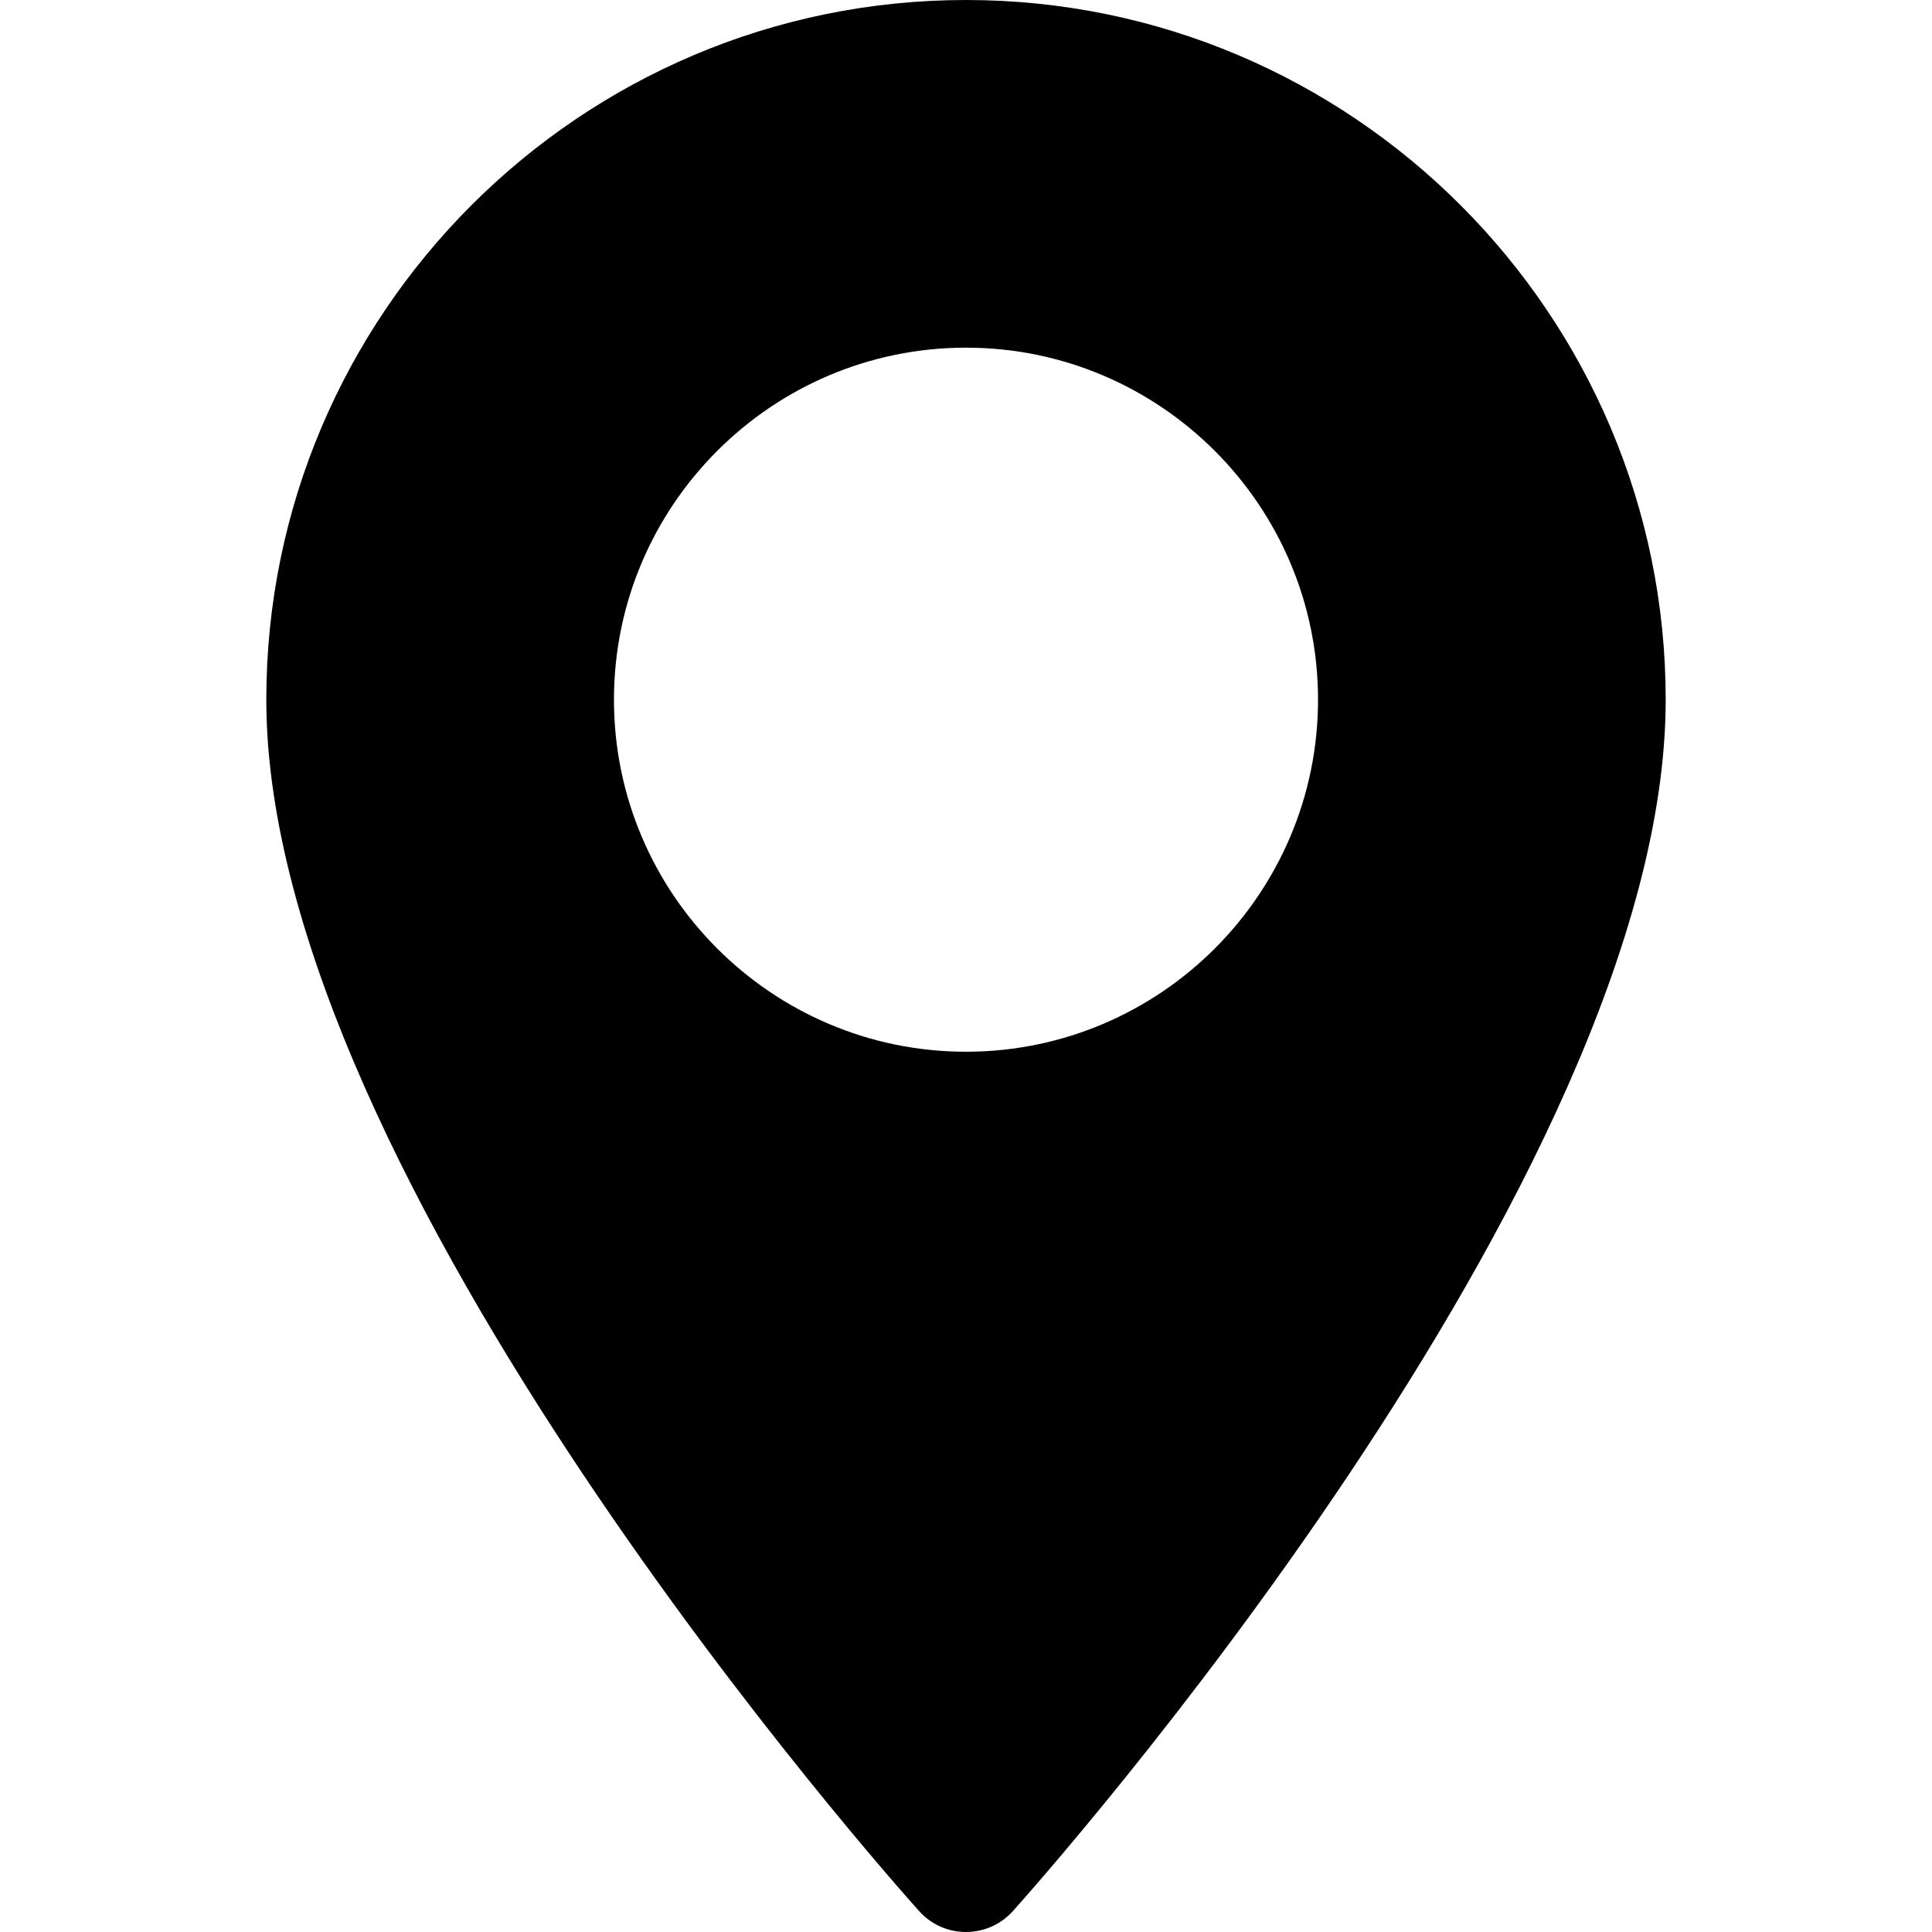
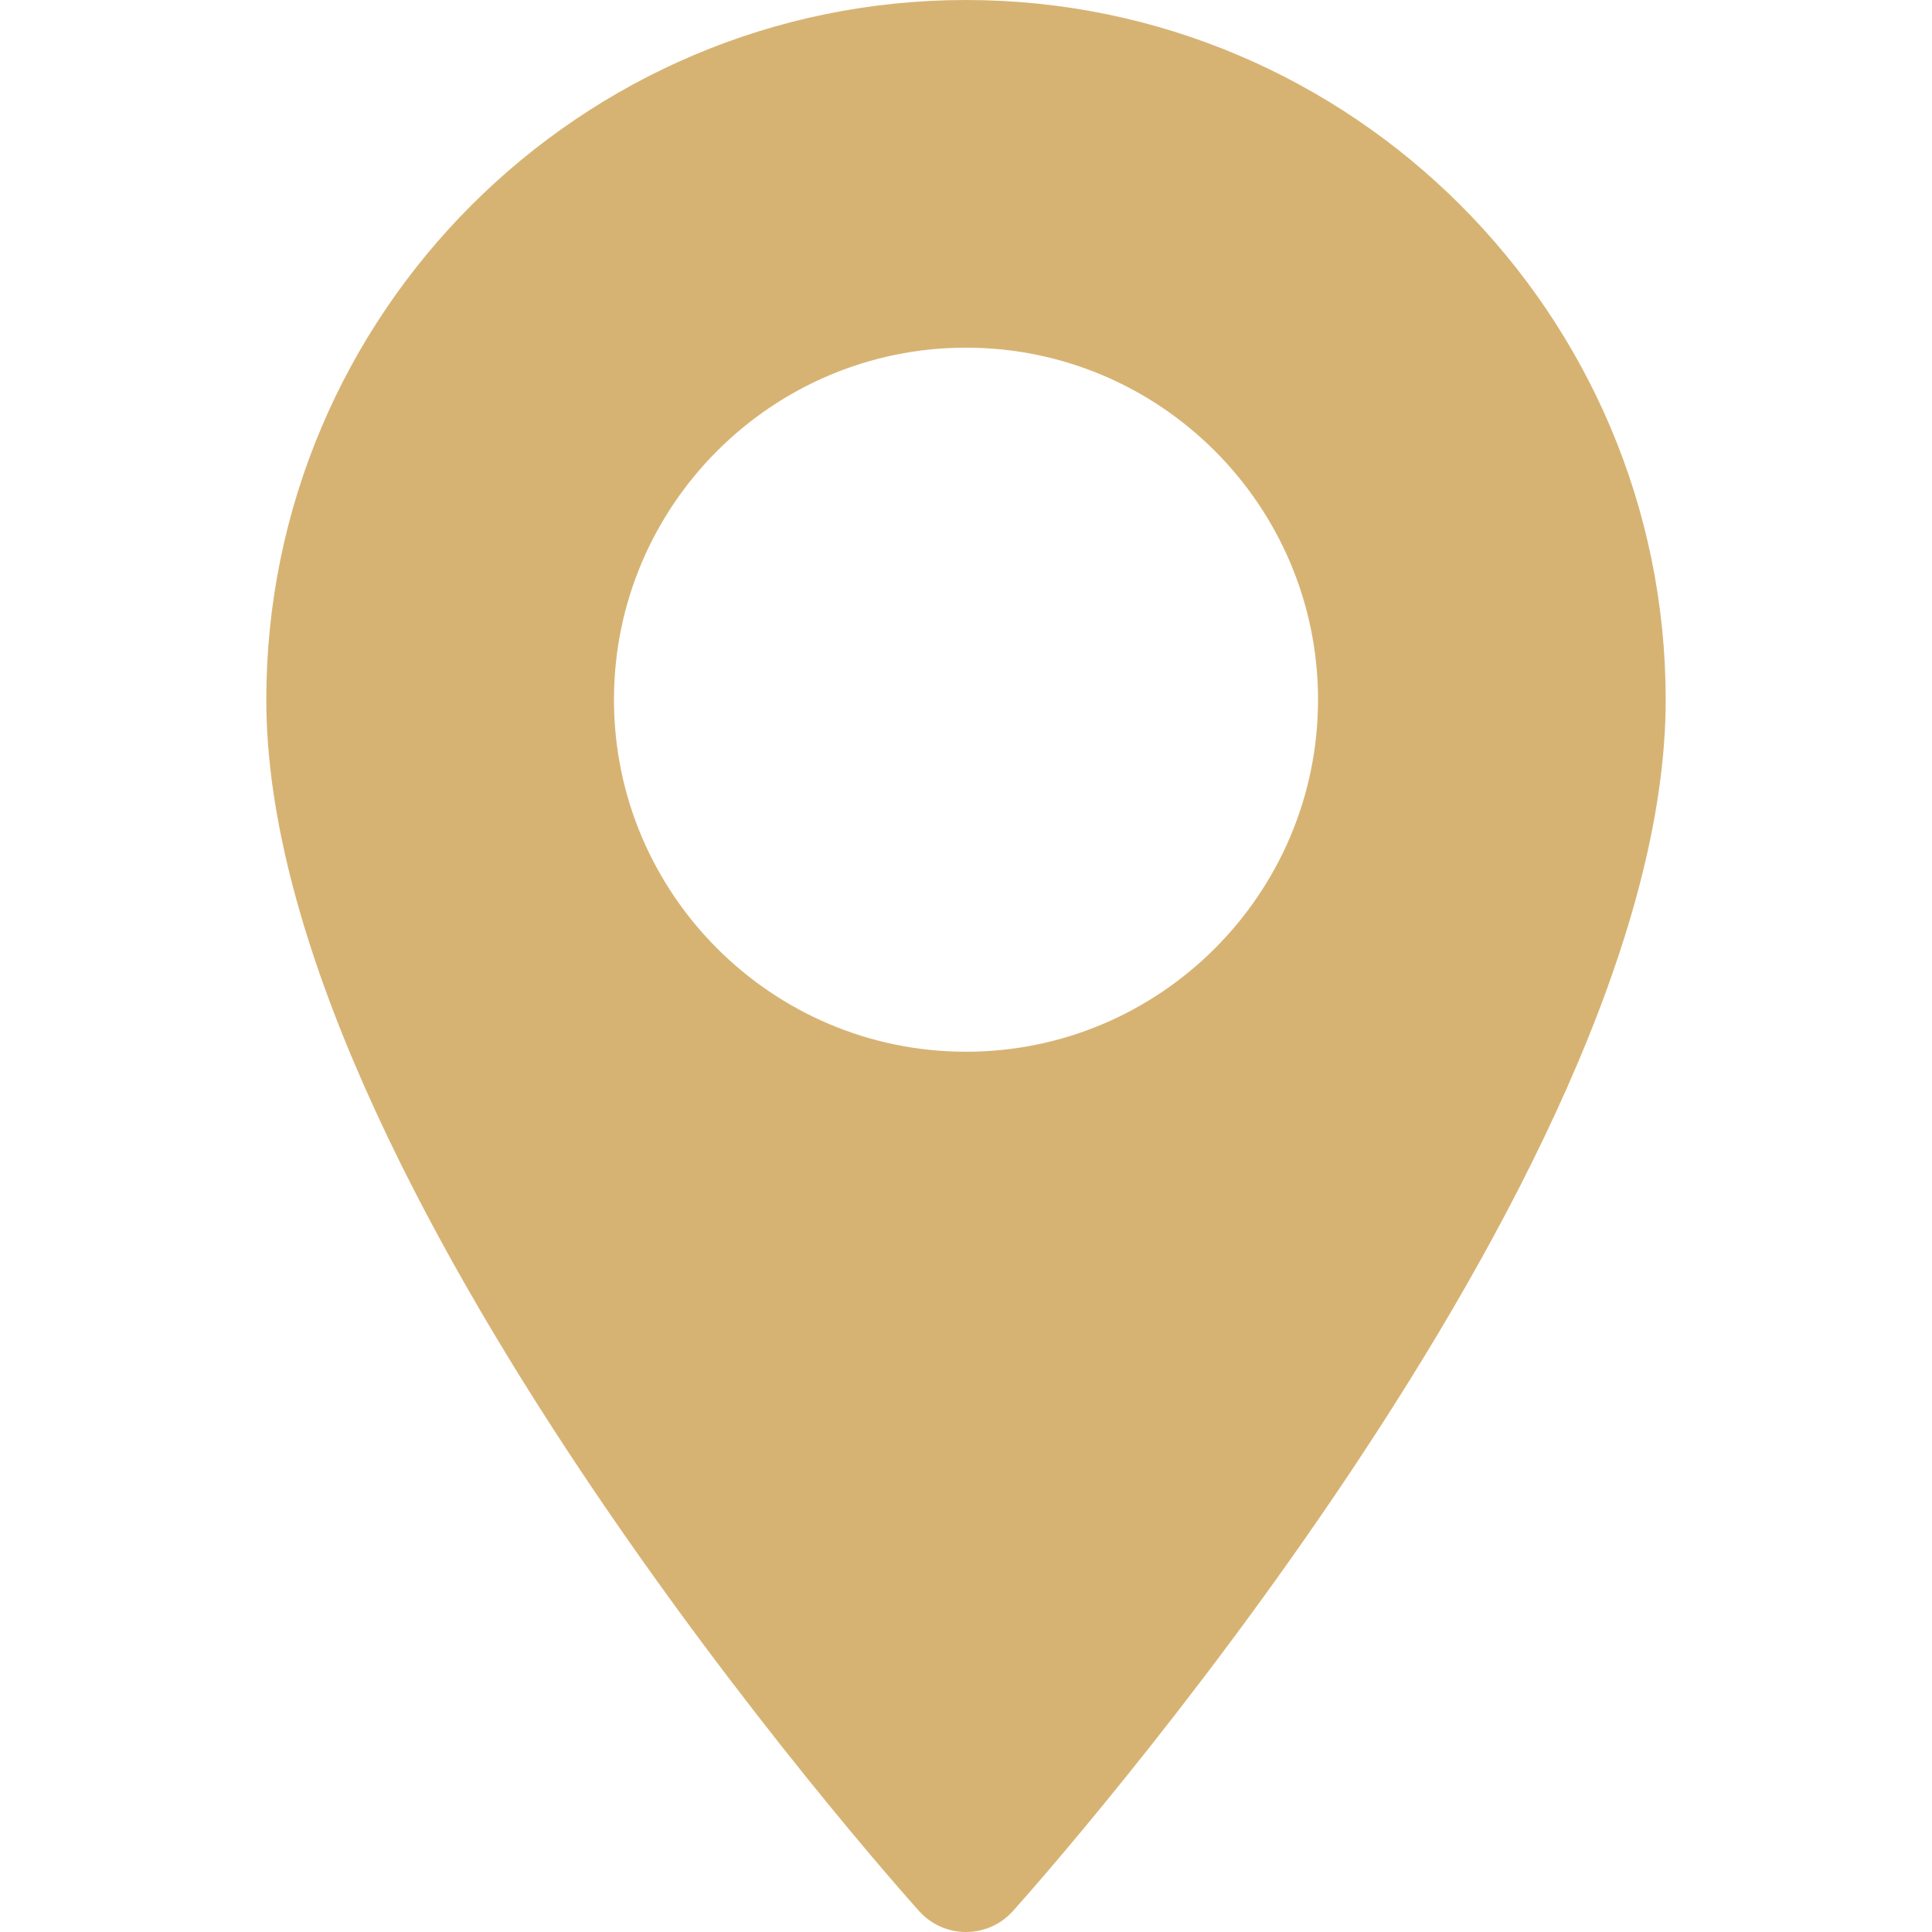
<svg xmlns="http://www.w3.org/2000/svg" version="1.1" id="Layer_1" x="0px" y="0px" viewBox="0 0 512 512" style="enable-background:new 0 0 512 512;" xml:space="preserve">
  <g>
    <g>
-       <path d="M256,0C153.755,0,70.573,83.182,70.573,185.426c0,126.888,165.939,313.167,173.004,321.035    c6.636,7.391,18.222,7.378,24.846,0c7.065-7.868,173.004-194.147,173.004-321.035C441.425,83.182,358.244,0,256,0z M256,278.719    c-51.442,0-93.292-41.851-93.292-93.293S204.559,92.134,256,92.134s93.291,41.851,93.291,93.293S307.441,278.719,256,278.719z" />
+       <path fill="#d7b373" d="M256,0C153.755,0,70.573,83.182,70.573,185.426c0,126.888,165.939,313.167,173.004,321.035    c6.636,7.391,18.222,7.378,24.846,0c7.065-7.868,173.004-194.147,173.004-321.035C441.425,83.182,358.244,0,256,0z M256,278.719    c-51.442,0-93.292-41.851-93.292-93.293S204.559,92.134,256,92.134s93.291,41.851,93.291,93.293S307.441,278.719,256,278.719z" />
    </g>
  </g>
  <g>
</g>
  <g>
</g>
  <g>
</g>
  <g>
</g>
  <g>
</g>
  <g>
</g>
  <g>
</g>
  <g>
</g>
  <g>
</g>
  <g>
</g>
  <g>
</g>
  <g>
</g>
  <g>
</g>
  <g>
</g>
  <g>
</g>
</svg>
